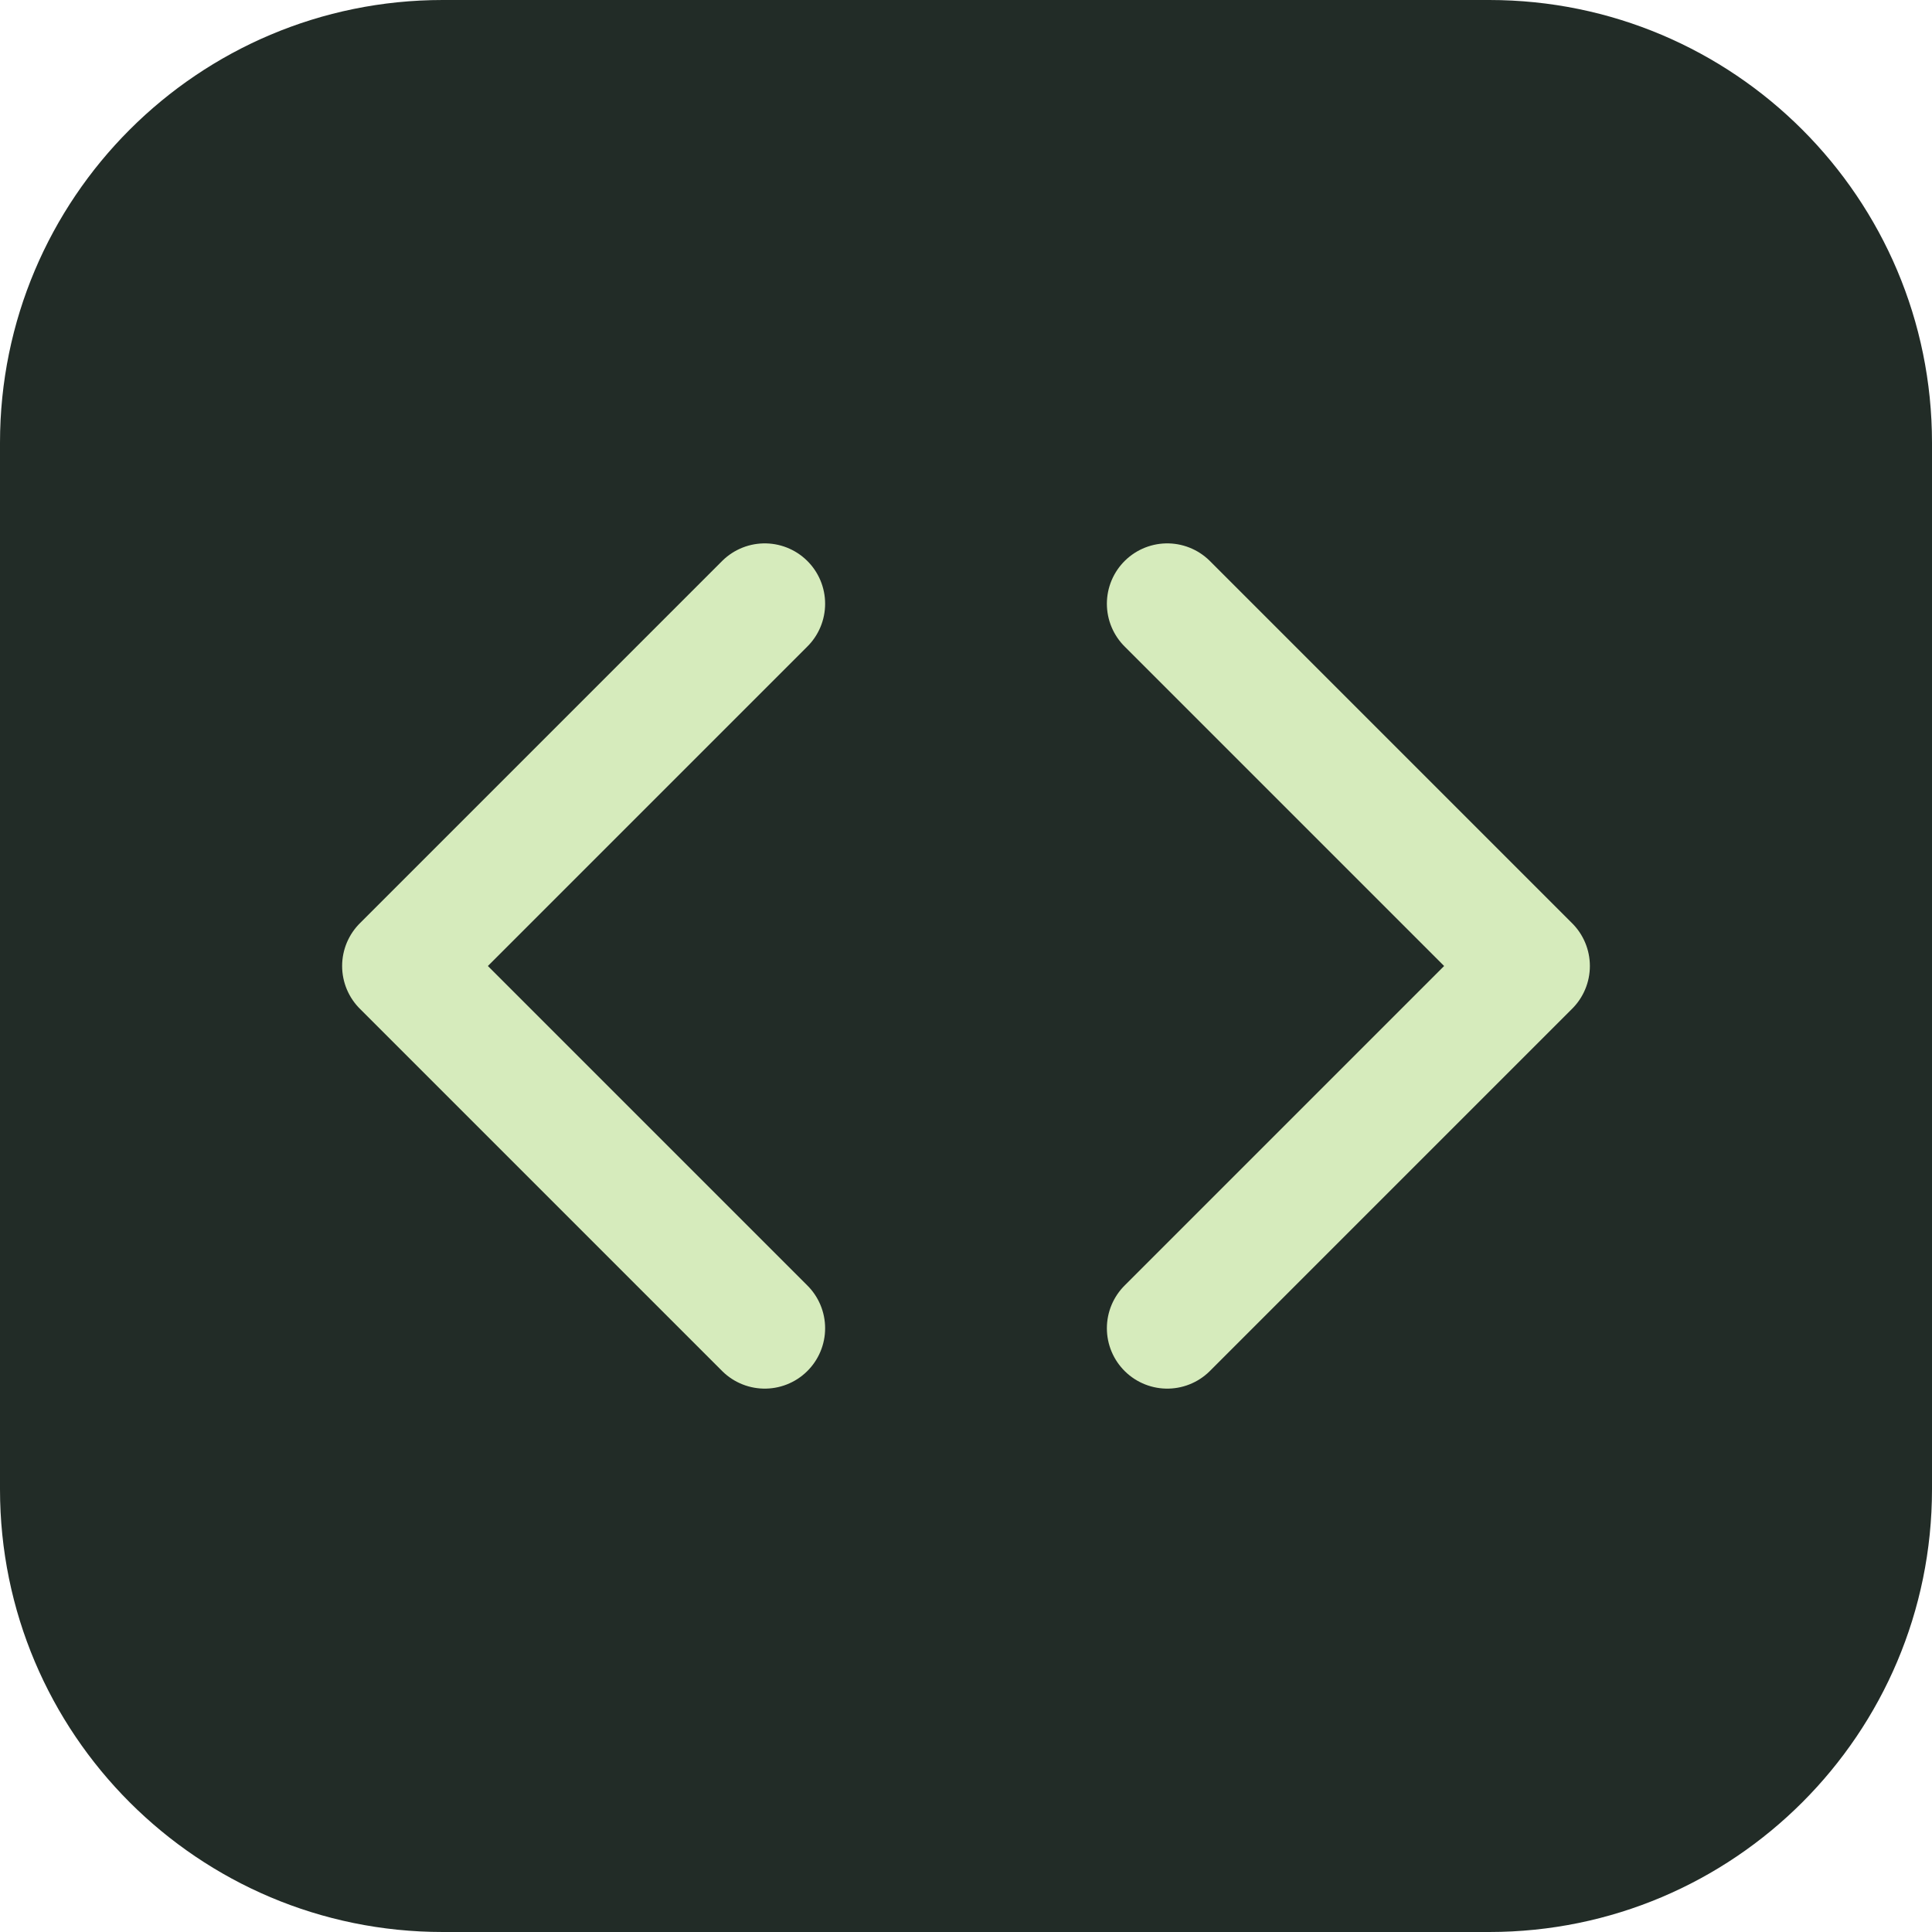
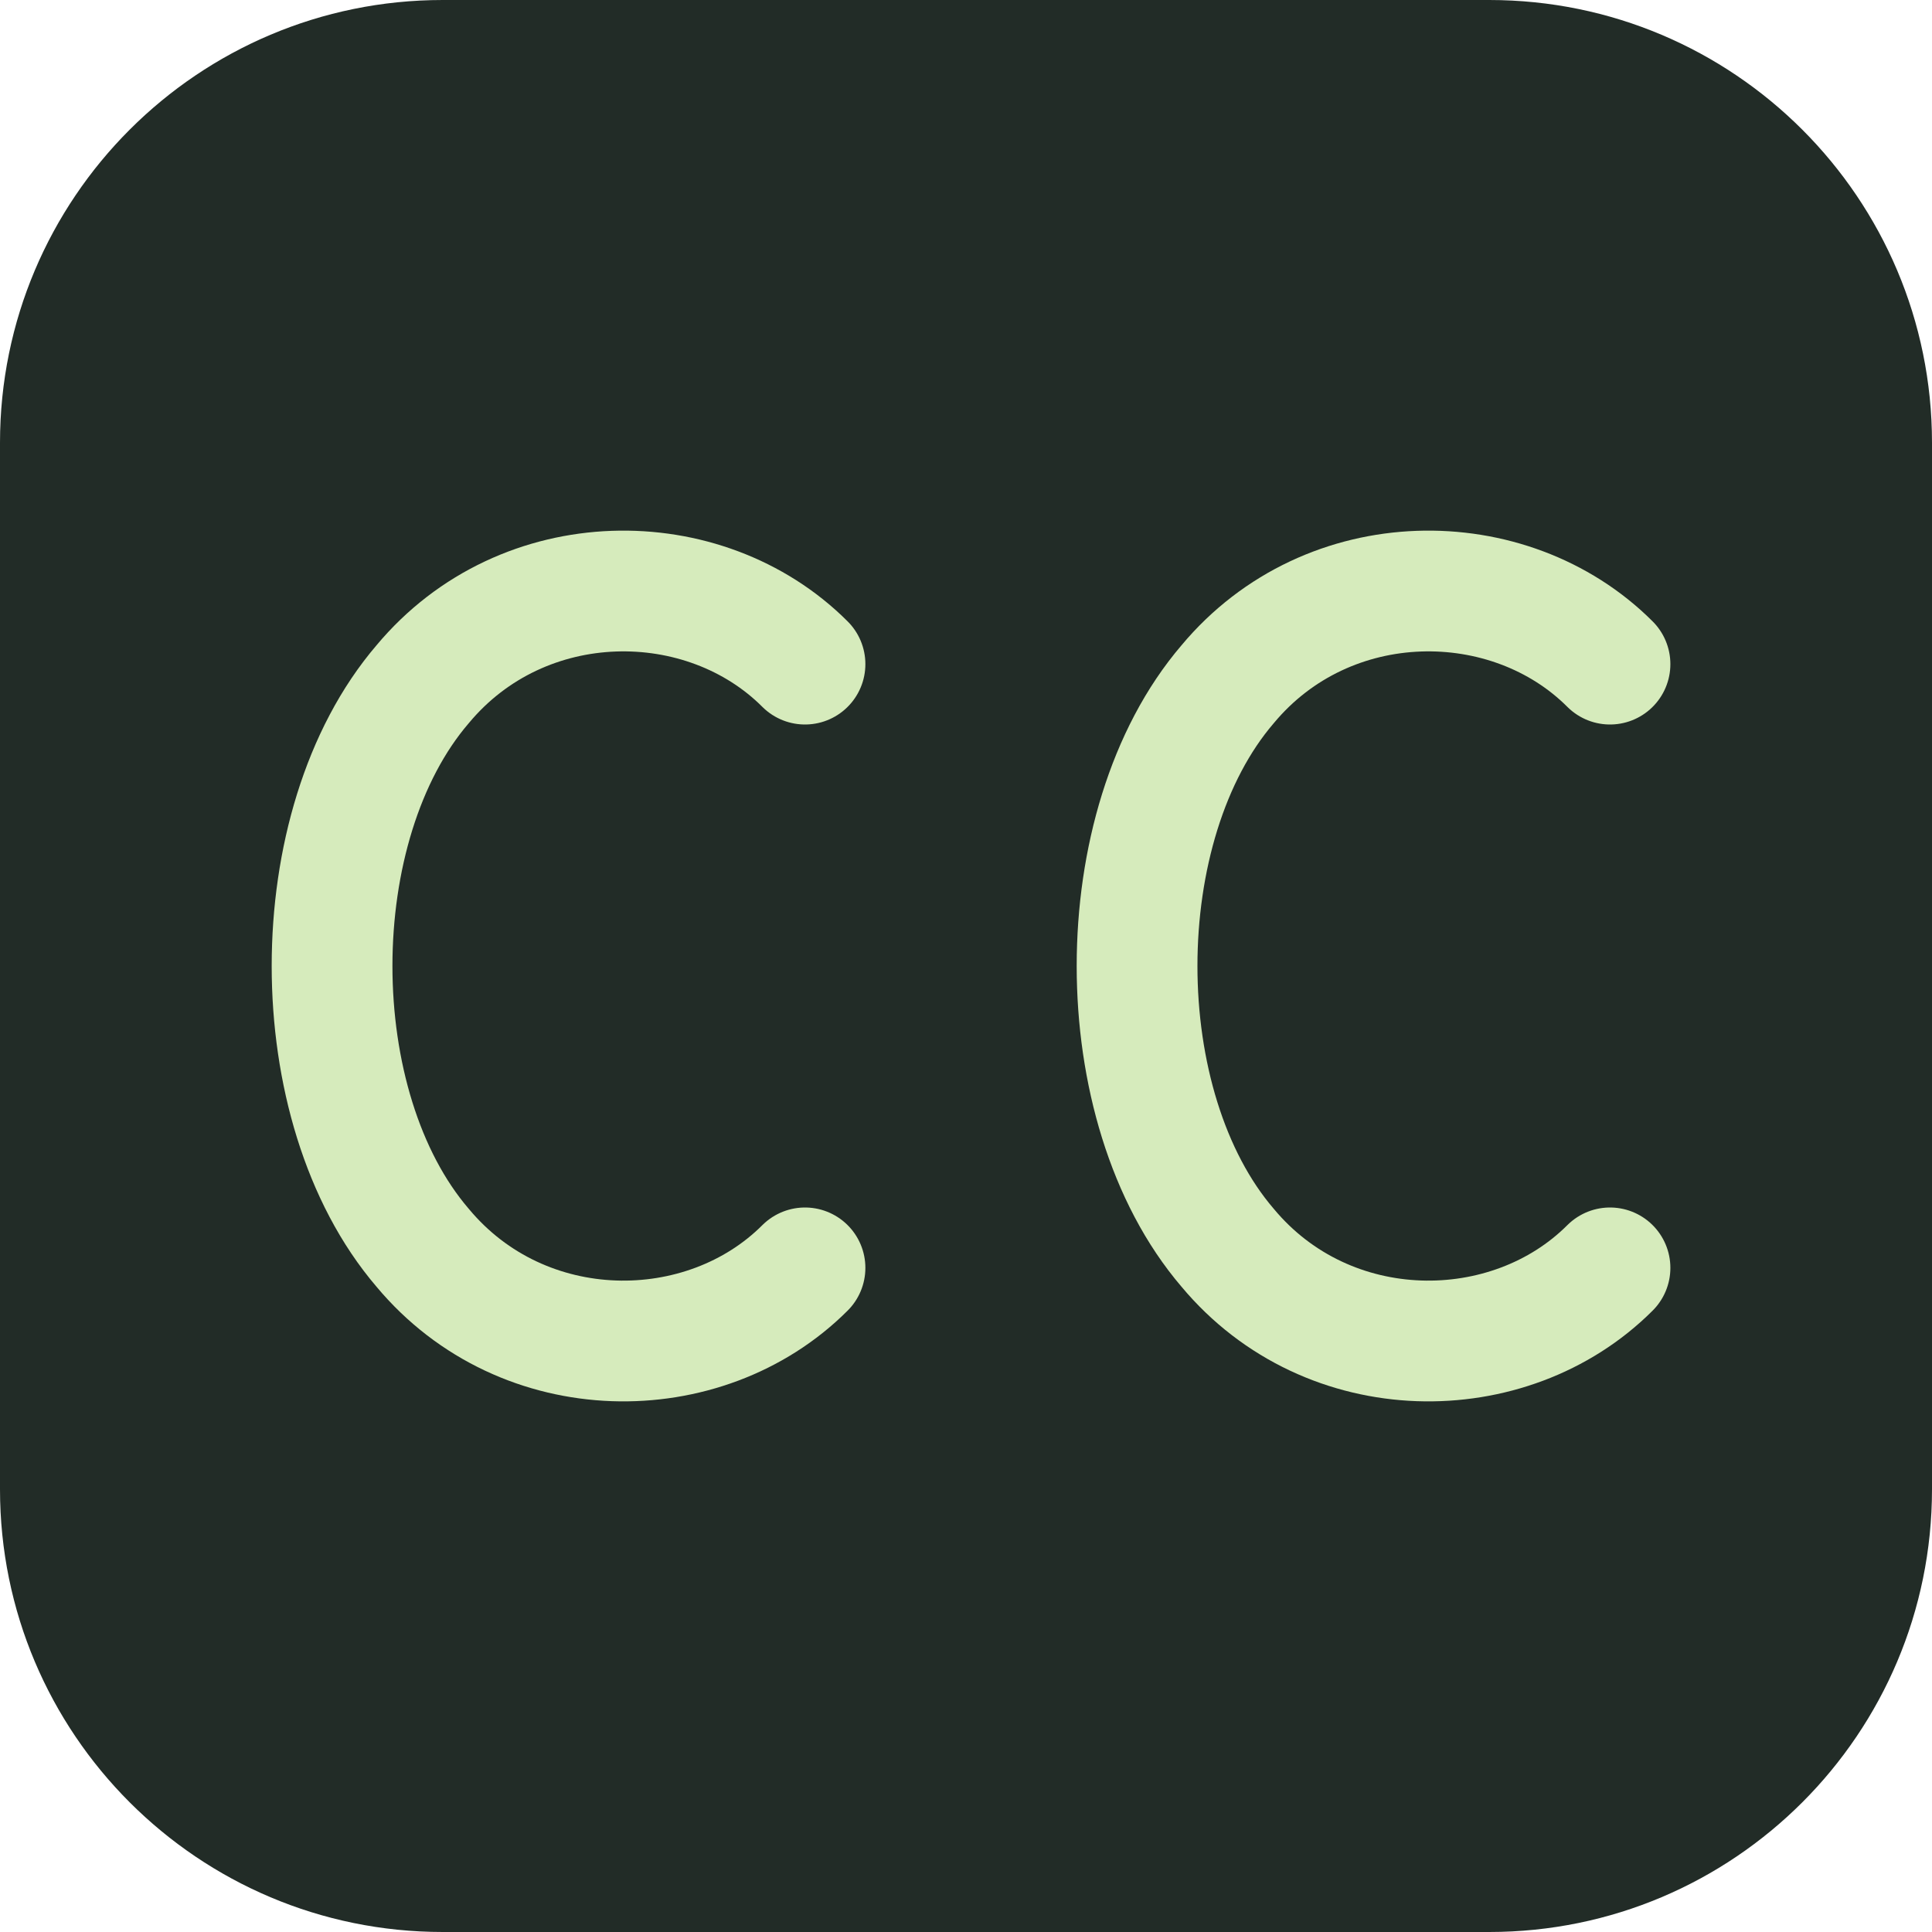
<svg xmlns="http://www.w3.org/2000/svg" viewBox="0 0 192 192">
  <rect width="192" height="192" rx="44" fill="#222c27" />
-   <path d="M76 60 40 96l36 36M116 60l36 36-36 36" fill="none" stroke="#d6ebbc" stroke-width="12" stroke-linecap="round" stroke-linejoin="round" />
+   <g fill="none" stroke="#d6ebbc" stroke-width="12" stroke-linecap="round" stroke-linejoin="round">
+     <path d="M80 66C70 56 52 56 42 68C30 82 30 110 42 124C52 136 70 136 80 126M160 66C150 56 132 56 122 68C110 82 110 110 122 124C132 136 150 136 160 126" />
+   </g>
</svg>
